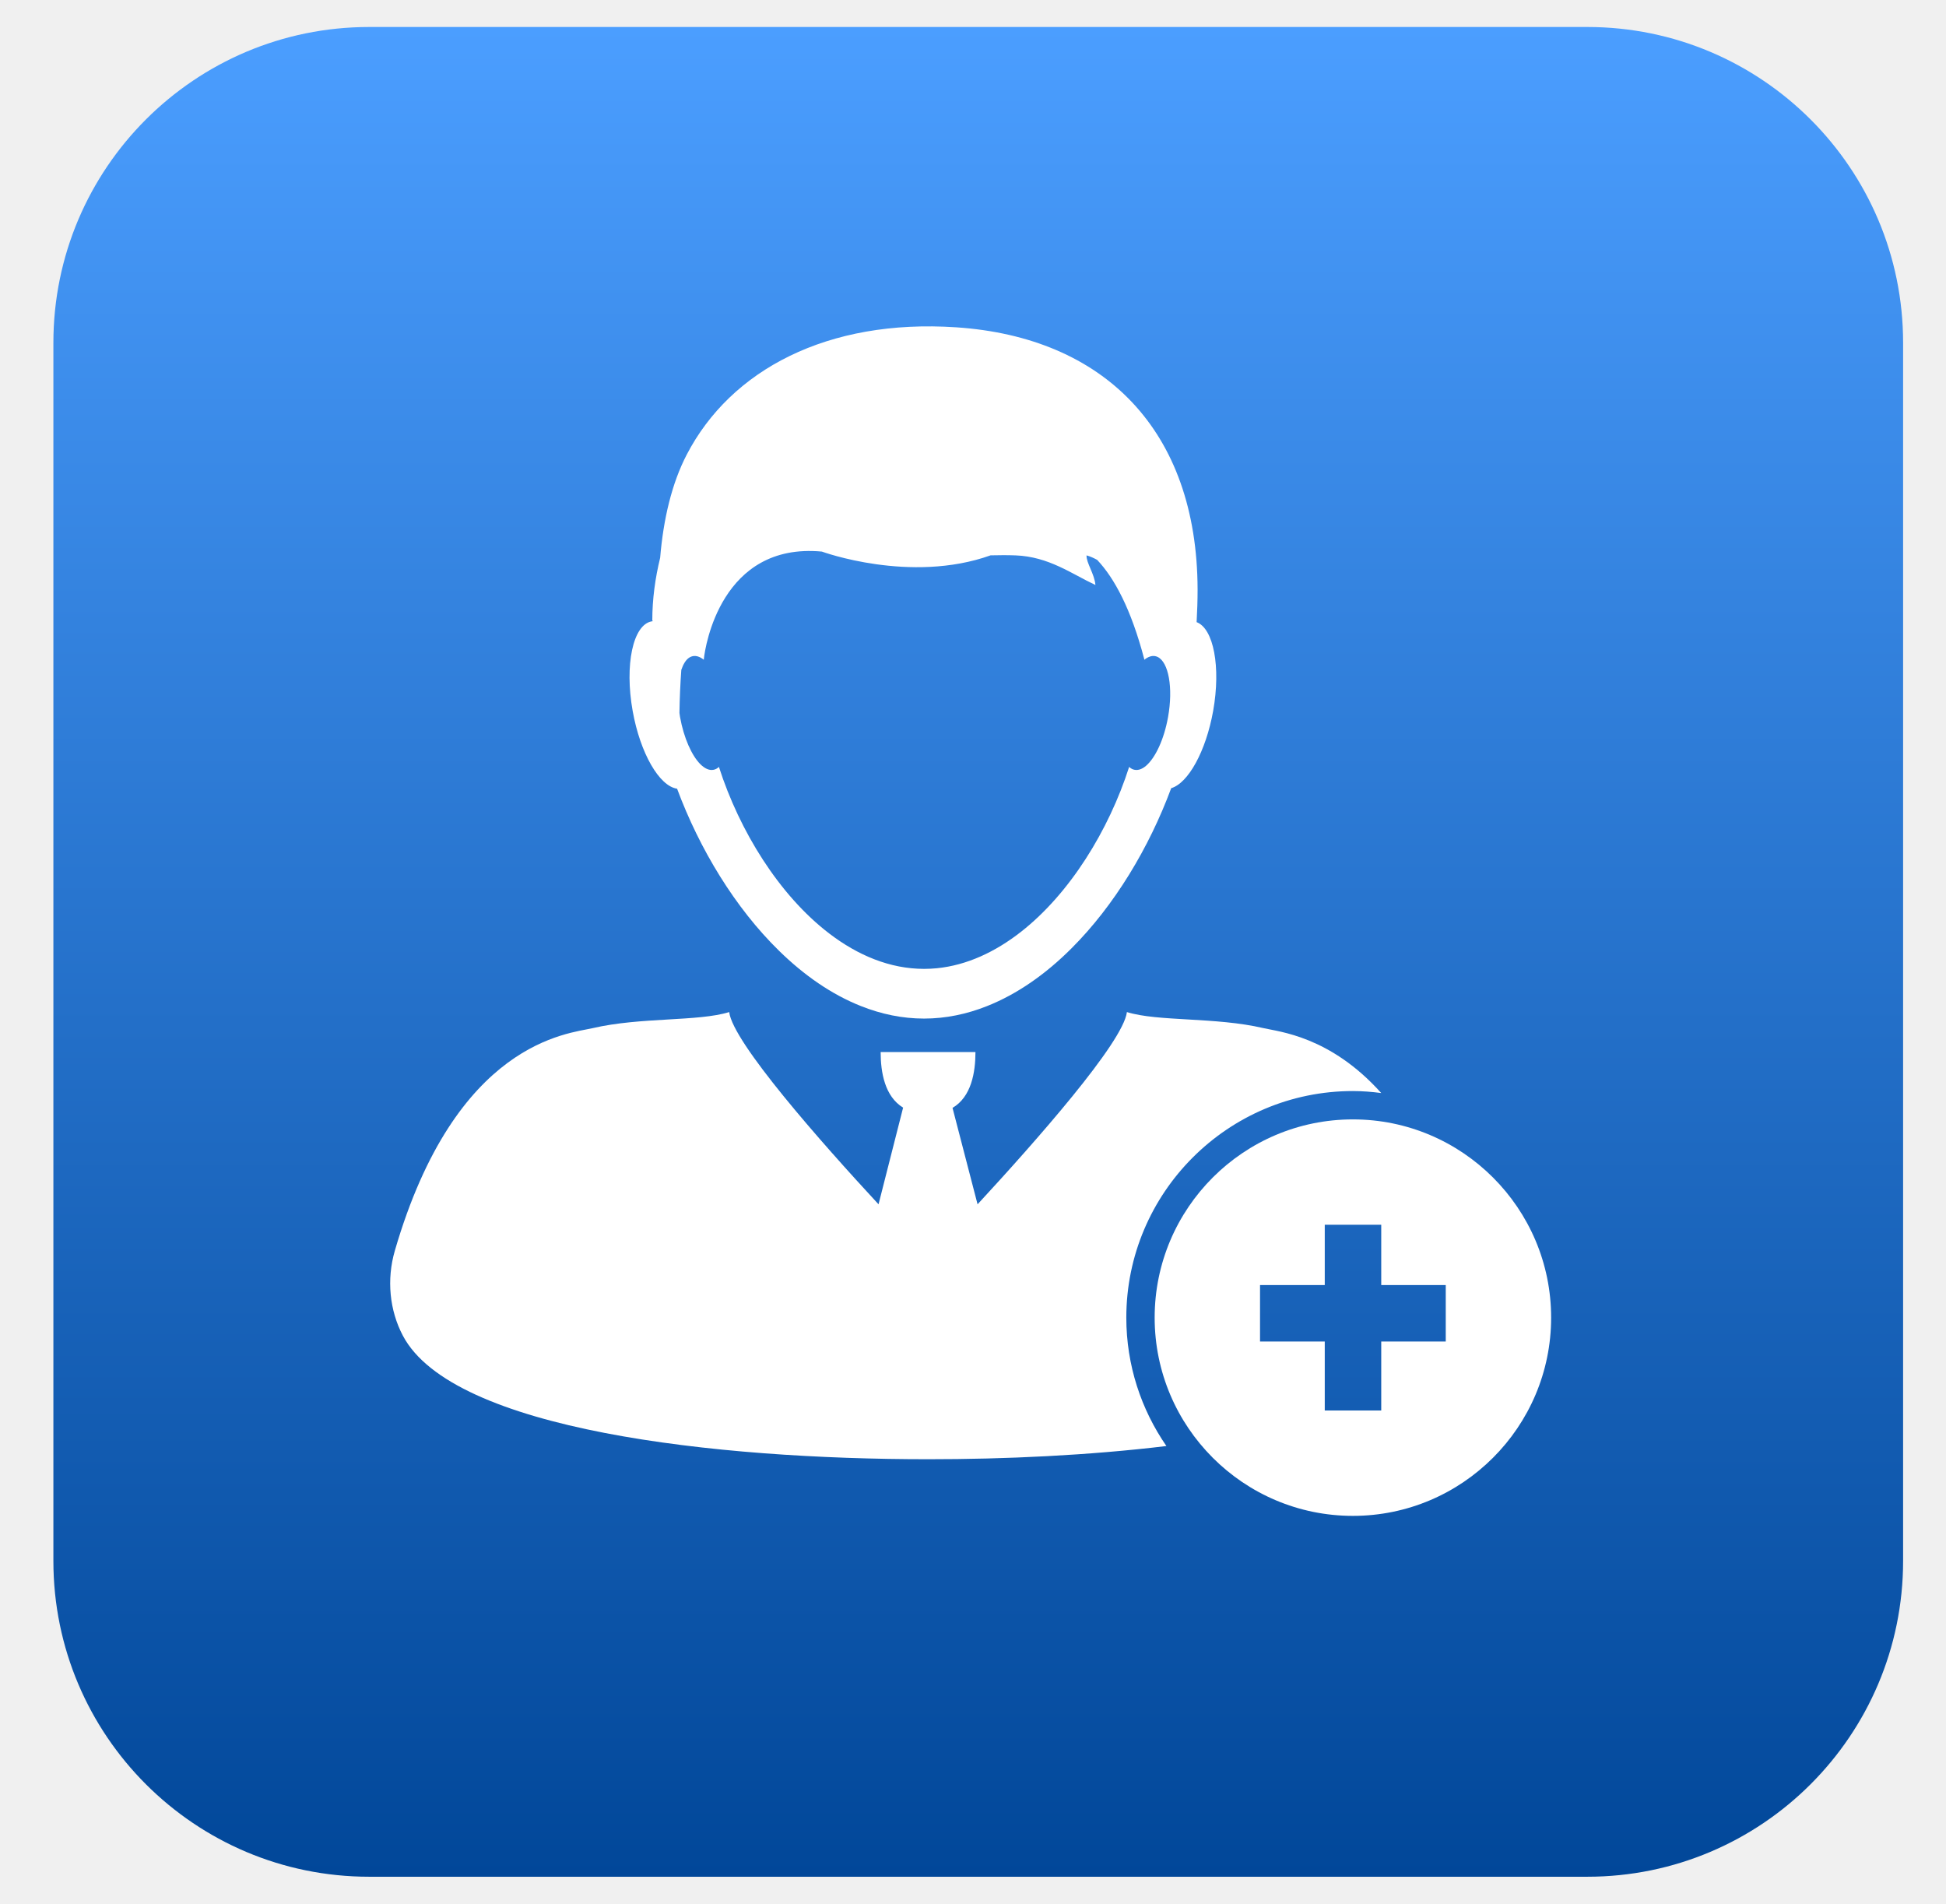
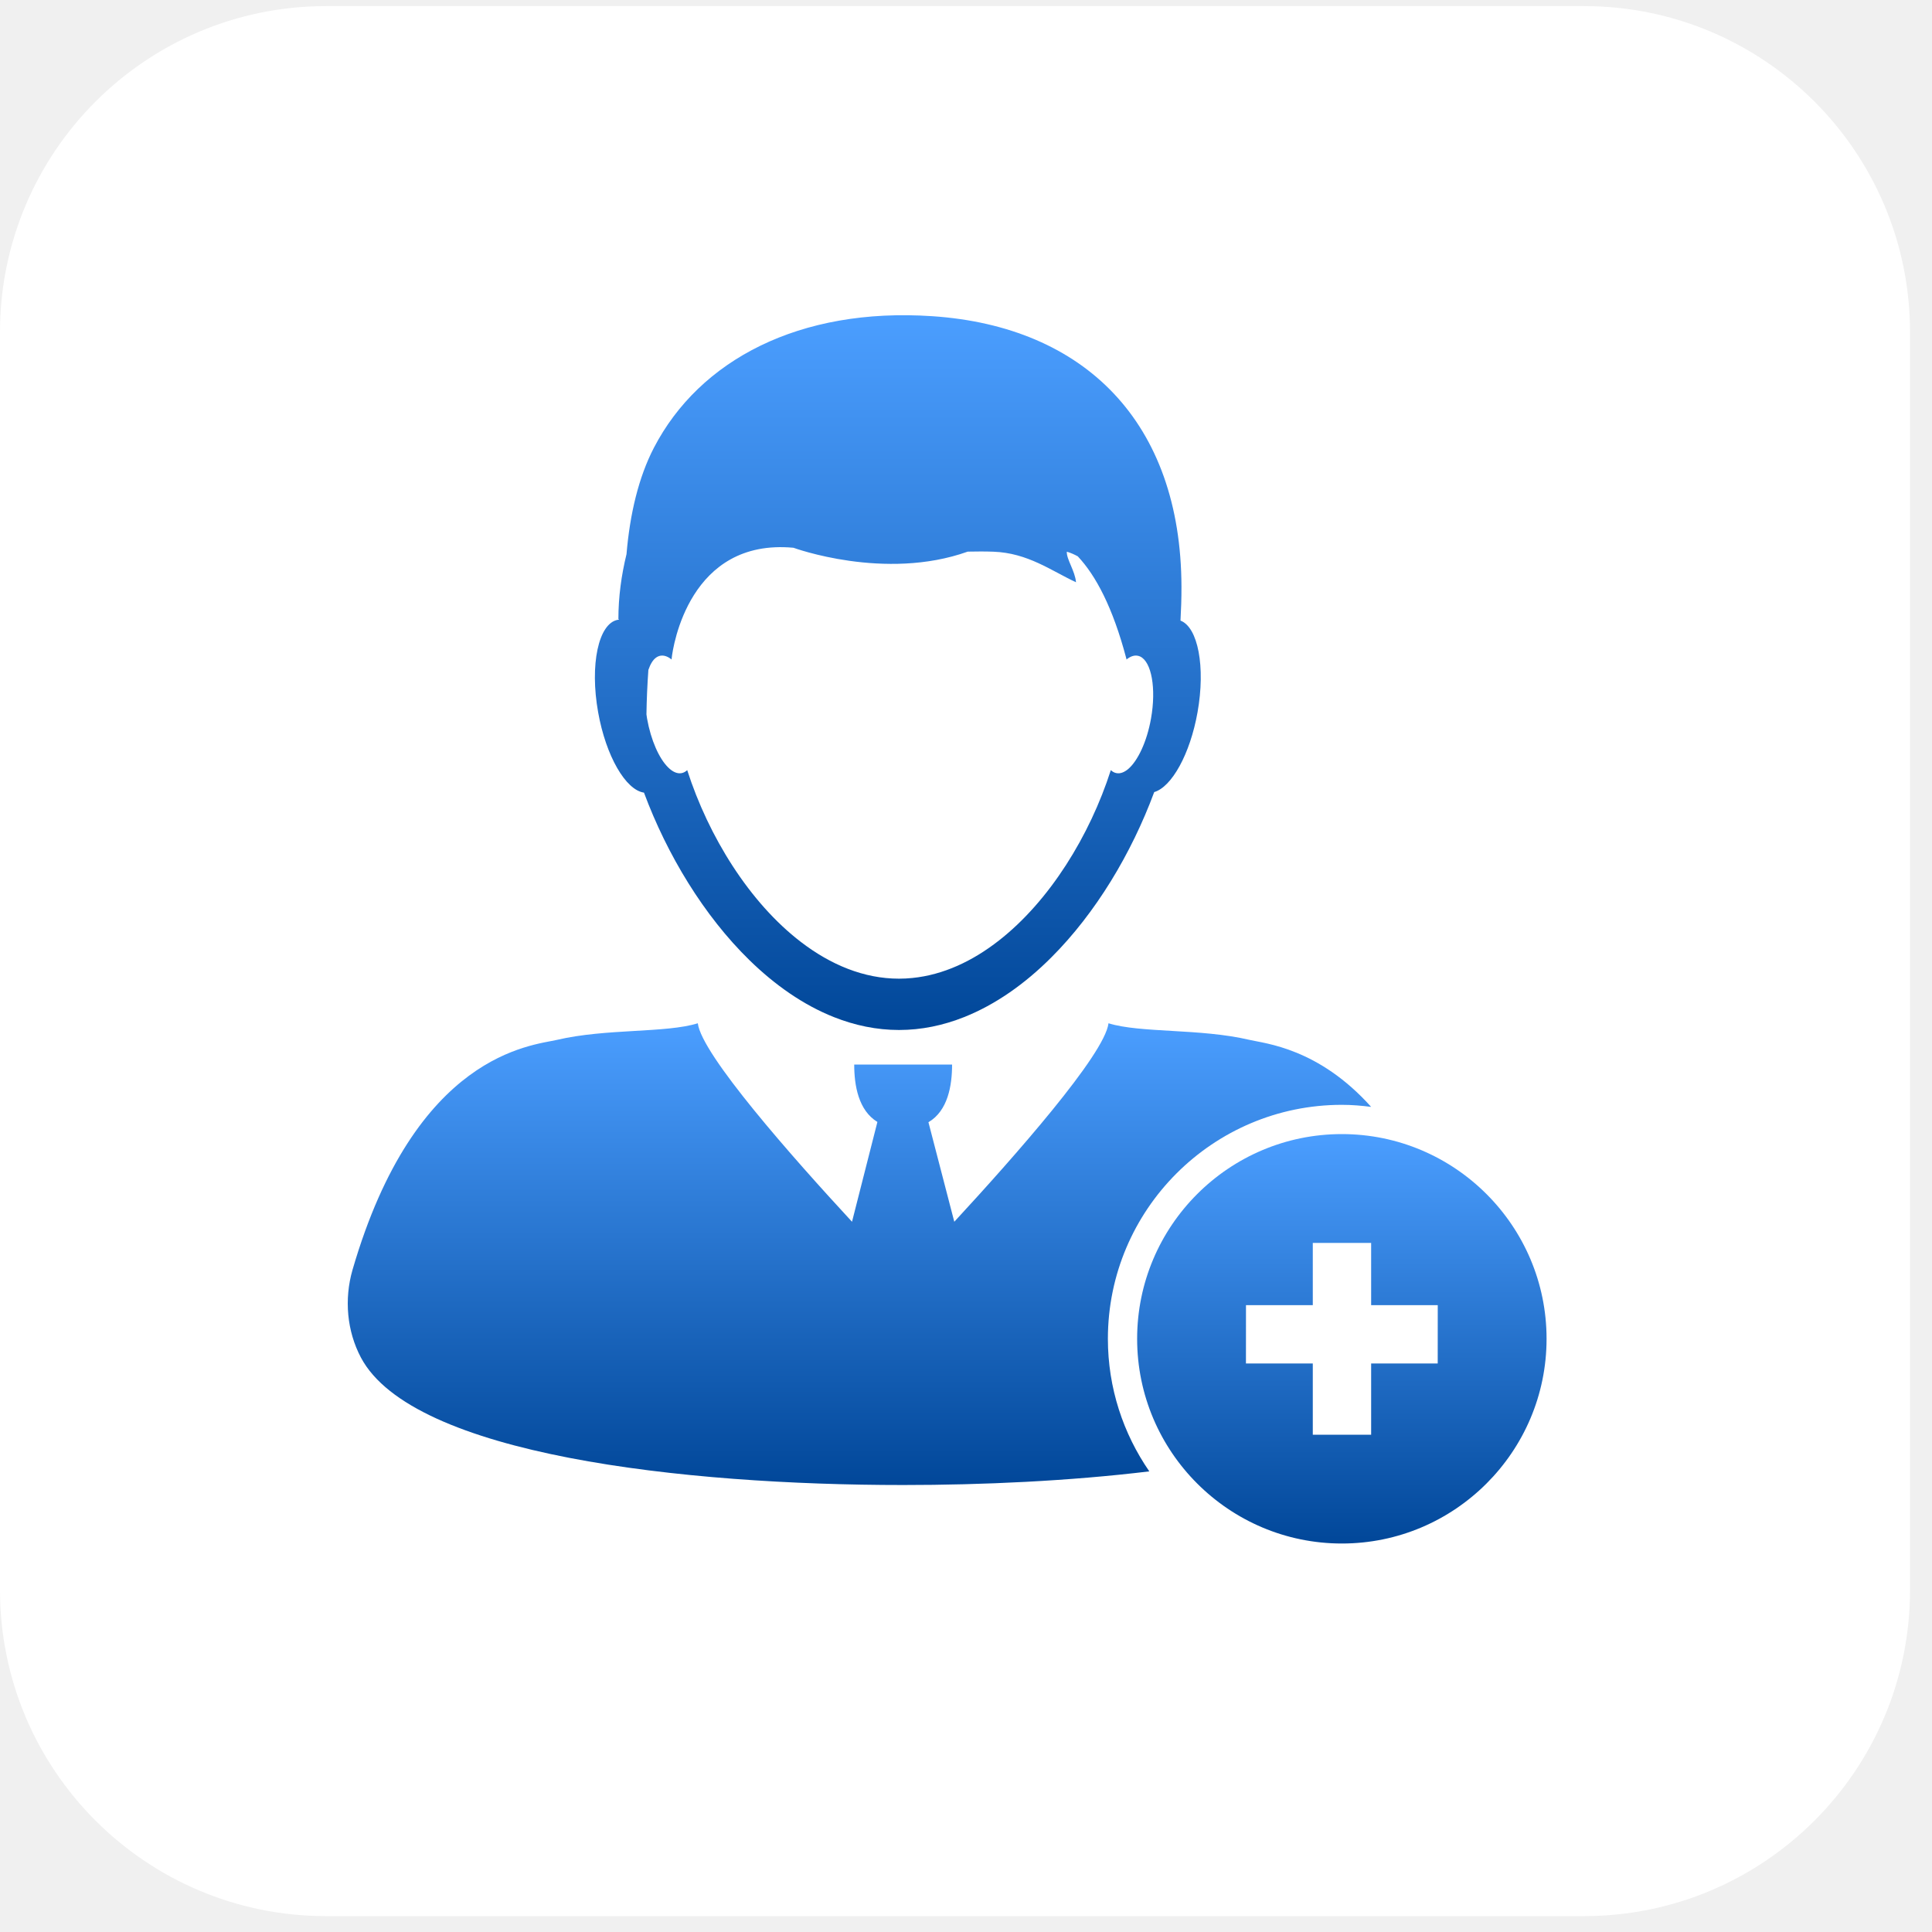
- <svg xmlns="http://www.w3.org/2000/svg" width="46" height="45" viewBox="0 0 46 45" fill="none">
-   <rect x="1.262" y="0.638" width="43.724" height="43.724" rx="7.465" fill="url(#paint0_linear_132_949)" />
-   <path d="M31.98 25.79C32.208 25.79 32.431 25.809 32.65 25.837C31.444 24.49 30.229 24.388 29.863 24.302C28.735 24.038 27.367 24.151 26.638 23.923C26.552 24.639 24.471 26.992 23.108 28.467L22.516 26.188C22.961 25.927 23.058 25.349 23.058 24.868H20.817C20.817 25.345 20.913 25.917 21.348 26.182L20.767 28.467C19.402 26.992 17.322 24.638 17.237 23.923C16.507 24.151 15.141 24.039 14.011 24.303C13.438 24.436 10.774 24.606 9.332 29.568C9.137 30.242 9.206 30.973 9.524 31.574C10.705 33.807 16.917 34.494 21.938 34.493C23.758 34.494 25.735 34.403 27.572 34.181C26.976 33.318 26.624 32.272 26.624 31.146C26.624 28.193 29.027 25.79 31.98 25.79Z" fill="white" />
-   <path d="M16.005 18.643C16.536 20.072 17.377 21.46 18.417 22.476C19.005 23.052 19.657 23.507 20.353 23.782C20.831 23.972 21.33 24.077 21.843 24.077C22.354 24.077 22.854 23.972 23.331 23.782C24.051 23.497 24.726 23.02 25.329 22.416C26.344 21.403 27.164 20.036 27.685 18.631C28.086 18.513 28.505 17.763 28.677 16.804C28.862 15.764 28.687 14.857 28.286 14.706C28.3 14.452 28.309 14.195 28.309 13.932C28.299 10.162 26.089 7.97 22.603 7.737C19.565 7.533 17.275 8.74 16.233 10.747C15.882 11.422 15.681 12.267 15.605 13.185C15.488 13.663 15.419 14.159 15.419 14.672H15.43C15.43 14.677 15.429 14.68 15.429 14.684C15.422 14.685 15.415 14.685 15.407 14.687C14.963 14.764 14.76 15.713 14.955 16.805C15.134 17.808 15.587 18.585 16.005 18.643ZM16.105 15.834C16.148 15.706 16.207 15.606 16.28 15.553C16.312 15.53 16.346 15.516 16.382 15.509C16.465 15.495 16.551 15.527 16.636 15.595H16.636C16.637 15.588 16.637 15.581 16.638 15.575C16.667 15.291 17.045 12.816 19.427 13.038C19.427 13.038 21.516 13.806 23.416 13.127C23.621 13.122 23.819 13.121 24.004 13.128C24.792 13.157 25.331 13.565 25.894 13.828C25.873 13.569 25.675 13.302 25.684 13.128C25.775 13.153 25.857 13.192 25.935 13.234C26.343 13.667 26.736 14.394 27.048 15.58C27.049 15.585 27.049 15.59 27.049 15.595C27.05 15.595 27.051 15.594 27.052 15.593C27.052 15.594 27.053 15.595 27.053 15.595L27.058 15.589C27.14 15.525 27.224 15.495 27.304 15.509C27.325 15.513 27.344 15.519 27.363 15.528C27.623 15.65 27.735 16.256 27.611 16.948C27.517 17.479 27.309 17.916 27.089 18.103C27 18.178 26.91 18.212 26.824 18.197C26.775 18.19 26.731 18.166 26.691 18.128C26.21 19.627 25.291 21.121 24.132 22.028C23.527 22.501 22.856 22.816 22.148 22.887C22.047 22.897 21.945 22.902 21.843 22.902C21.039 22.902 20.278 22.584 19.598 22.063C18.418 21.16 17.482 19.647 16.994 18.128C16.954 18.166 16.91 18.189 16.862 18.197C16.762 18.215 16.657 18.165 16.555 18.064C16.351 17.859 16.164 17.445 16.075 16.949C16.069 16.916 16.066 16.884 16.061 16.852C16.066 16.504 16.081 16.167 16.105 15.834Z" fill="white" />
-   <path d="M31.98 26.46C29.395 26.46 27.294 28.561 27.294 31.146C27.294 33.731 29.395 35.832 31.98 35.832C34.564 35.832 36.666 33.731 36.666 31.146C36.666 28.561 34.564 26.46 31.98 26.46ZM34.175 31.711H32.65V33.341H31.315V31.711H29.785L29.785 30.376H31.315V28.951H32.65V30.376H34.175L34.175 31.711Z" fill="white" />
+ <svg xmlns="http://www.w3.org/2000/svg" width="50" height="50" viewBox="0 0 50 50" fill="none">
+   <rect y="0.158" width="49.431" height="49.431" rx="8.439" fill="white" />
+   <path d="M25.854 24.339C25.171 24.875 24.412 25.23 23.612 25.31C24.412 25.23 25.171 24.875 25.854 24.339Z" fill="white" />
+   <path d="M25.854 24.339C25.171 24.875 24.412 25.23 23.612 25.31C24.412 25.23 25.171 24.875 25.854 24.339Z" fill="url(#paint0_linear_294_1459)" />
+   <path d="M28.897 20.008C28.842 20 28.793 19.973 28.748 19.931C28.792 19.973 28.842 20 28.897 20.008Z" fill="white" />
+   <path d="M28.897 20.008C28.842 20 28.793 19.973 28.748 19.931C28.792 19.973 28.842 20 28.897 20.008Z" fill="url(#paint1_linear_294_1459)" />
+   <path d="M17.289 19.858C17.404 19.972 17.523 20.029 17.636 20.009C17.691 20 17.74 19.973 17.785 19.931C18.337 21.648 19.395 23.358 20.729 24.379C21.498 24.968 22.358 25.328 23.267 25.328C23.383 25.328 23.498 25.322 23.612 25.31C24.412 25.23 25.171 24.874 25.855 24.339C27.165 23.314 28.203 21.625 28.748 19.931C28.793 19.973 28.843 20 28.898 20.009C28.995 20.026 29.097 19.987 29.197 19.902C29.446 19.691 29.681 19.197 29.788 18.597C29.928 17.814 29.801 17.129 29.508 16.991C29.486 16.981 29.465 16.974 29.441 16.97C29.351 16.954 29.255 16.988 29.163 17.061L29.157 17.067C29.157 17.067 29.156 17.066 29.156 17.065C29.154 17.066 29.154 17.067 29.153 17.067C29.152 17.062 29.152 17.056 29.151 17.05C28.798 15.709 28.354 14.887 27.894 14.398C27.805 14.35 27.712 14.307 27.61 14.277C27.599 14.475 27.823 14.776 27.847 15.069C27.21 14.772 26.601 14.31 25.71 14.277C25.501 14.27 25.277 14.271 25.046 14.276C22.898 15.044 20.536 14.176 20.536 14.176C17.843 13.926 17.415 16.724 17.382 17.044C17.381 17.051 17.381 17.059 17.381 17.067H17.38C17.284 16.99 17.187 16.954 17.093 16.97C17.052 16.977 17.014 16.994 16.979 17.02C16.895 17.079 16.829 17.193 16.78 17.337C16.753 17.714 16.736 18.094 16.731 18.488C16.737 18.525 16.74 18.56 16.747 18.597C16.846 19.159 17.058 19.627 17.289 19.858Z" fill="white" />
+   <path d="M17.289 19.858C17.404 19.972 17.523 20.029 17.636 20.009C17.691 20 17.74 19.973 17.785 19.931C18.337 21.648 19.395 23.358 20.729 24.379C21.498 24.968 22.358 25.328 23.267 25.328C23.383 25.328 23.498 25.322 23.612 25.31C24.412 25.23 25.171 24.874 25.855 24.339C27.165 23.314 28.203 21.625 28.748 19.931C28.793 19.973 28.843 20 28.898 20.009C28.995 20.026 29.097 19.987 29.197 19.902C29.446 19.691 29.681 19.197 29.788 18.597C29.928 17.814 29.801 17.129 29.508 16.991C29.486 16.981 29.465 16.974 29.441 16.97C29.351 16.954 29.255 16.988 29.163 17.061L29.157 17.067C29.157 17.067 29.156 17.066 29.156 17.065C29.154 17.066 29.154 17.067 29.153 17.067C29.152 17.062 29.152 17.056 29.151 17.05C28.798 15.709 28.354 14.887 27.894 14.398C27.805 14.35 27.712 14.307 27.61 14.277C27.599 14.475 27.823 14.776 27.847 15.069C27.21 14.772 26.601 14.31 25.71 14.277C25.501 14.27 25.277 14.271 25.046 14.276C22.898 15.044 20.536 14.176 20.536 14.176C17.843 13.926 17.415 16.724 17.382 17.044C17.381 17.051 17.381 17.059 17.381 17.067H17.38C17.284 16.99 17.187 16.954 17.093 16.97C17.052 16.977 17.014 16.994 16.979 17.02C16.895 17.079 16.829 17.193 16.78 17.337C16.753 17.714 16.736 18.094 16.731 18.488C16.737 18.525 16.74 18.56 16.747 18.597C16.846 19.159 17.058 19.627 17.289 19.858Z" fill="white" />
+   <path d="M34.727 28.593C34.984 28.593 35.236 28.614 35.485 28.646C34.121 27.123 32.747 27.008 32.334 26.911C31.058 26.612 29.512 26.739 28.688 26.482C28.591 27.291 26.238 29.951 24.697 31.619L24.028 29.043C24.531 28.748 24.64 28.094 24.64 27.55H22.107C22.107 28.09 22.215 28.736 22.707 29.036L22.05 31.619C20.508 29.951 18.156 27.29 18.059 26.482C17.235 26.74 15.69 26.613 14.413 26.912C13.765 27.062 10.753 27.254 9.123 32.864C8.903 33.626 8.98 34.452 9.34 35.132C10.676 37.656 17.698 38.432 23.374 38.432C25.433 38.432 27.667 38.33 29.744 38.079C29.07 37.103 28.672 35.921 28.672 34.648C28.672 31.309 31.389 28.593 34.727 28.593Z" fill="white" />
+   <path d="M34.727 28.593C34.984 28.593 35.236 28.614 35.485 28.646C34.121 27.123 32.747 27.008 32.334 26.911C31.058 26.612 29.512 26.739 28.688 26.482C28.591 27.291 26.238 29.951 24.697 31.619L24.028 29.043C24.531 28.748 24.64 28.094 24.64 27.55H22.107C22.107 28.09 22.215 28.736 22.707 29.036L22.05 31.619C20.508 29.951 18.156 27.29 18.059 26.482C17.235 26.74 15.69 26.613 14.413 26.912C13.765 27.062 10.753 27.254 9.123 32.864C8.903 33.626 8.98 34.452 9.34 35.132C10.676 37.656 17.698 38.432 23.374 38.432C25.433 38.432 27.667 38.33 29.744 38.079C29.07 37.103 28.672 35.921 28.672 34.648C28.672 31.309 31.389 28.593 34.727 28.593Z" fill="url(#paint2_linear_294_1459)" />
+   <path d="M16.666 20.513C17.267 22.128 18.218 23.698 19.393 24.846C20.059 25.497 20.796 26.011 21.582 26.323C22.123 26.537 22.686 26.656 23.266 26.656C23.845 26.656 24.409 26.538 24.95 26.323C25.763 26 26.526 25.461 27.208 24.778C28.355 23.633 29.282 22.088 29.871 20.499C30.324 20.366 30.799 19.518 30.992 18.434C31.202 17.258 31.004 16.233 30.551 16.061C30.567 15.775 30.577 15.484 30.576 15.187C30.566 10.925 28.067 8.447 24.126 8.183C20.691 7.952 18.103 9.317 16.924 11.586C16.527 12.35 16.301 13.304 16.214 14.342C16.082 14.882 16.004 15.444 16.004 16.024H16.017C16.017 16.029 16.016 16.033 16.016 16.037C16.008 16.038 15.999 16.039 15.991 16.04C15.488 16.128 15.259 17.2 15.48 18.435C15.682 19.569 16.194 20.447 16.666 20.513ZM16.78 17.337C16.829 17.193 16.895 17.079 16.978 17.02C17.013 16.994 17.052 16.977 17.093 16.97C17.186 16.954 17.284 16.99 17.38 17.067H17.381C17.381 17.059 17.381 17.052 17.382 17.044C17.415 16.724 17.842 13.926 20.535 14.176C20.535 14.176 22.897 15.044 25.045 14.276C25.276 14.271 25.5 14.27 25.71 14.278C26.601 14.31 27.209 14.772 27.847 15.069C27.823 14.776 27.599 14.475 27.609 14.278C27.712 14.307 27.805 14.35 27.893 14.398C28.353 14.887 28.798 15.709 29.151 17.05C29.152 17.056 29.152 17.062 29.153 17.067C29.153 17.067 29.154 17.066 29.156 17.065C29.156 17.066 29.157 17.067 29.157 17.067L29.162 17.061C29.255 16.988 29.351 16.954 29.44 16.97C29.464 16.974 29.486 16.981 29.508 16.991C29.801 17.129 29.927 17.814 29.788 18.597C29.681 19.197 29.446 19.691 29.197 19.903C29.096 19.987 28.994 20.026 28.898 20.009C28.842 20 28.793 19.973 28.748 19.931C28.204 21.626 27.165 23.314 25.854 24.339C25.171 24.874 24.412 25.23 23.612 25.31C23.497 25.322 23.382 25.328 23.266 25.328C22.358 25.328 21.497 24.968 20.729 24.379C19.395 23.358 18.337 21.648 17.785 19.931C17.74 19.973 17.69 20 17.636 20.009C17.522 20.029 17.403 19.972 17.289 19.858C17.057 19.627 16.846 19.159 16.746 18.597C16.739 18.56 16.736 18.525 16.73 18.488C16.736 18.094 16.753 17.714 16.78 17.337Z" fill="white" />
+   <path d="M16.666 20.513C17.267 22.128 18.218 23.698 19.393 24.846C20.059 25.497 20.796 26.011 21.582 26.323C22.123 26.537 22.686 26.656 23.266 26.656C23.845 26.656 24.409 26.538 24.95 26.323C25.763 26 26.526 25.461 27.208 24.778C28.355 23.633 29.282 22.088 29.871 20.499C30.324 20.366 30.799 19.518 30.992 18.434C31.202 17.258 31.004 16.233 30.551 16.061C30.567 15.775 30.577 15.484 30.576 15.187C30.566 10.925 28.067 8.447 24.126 8.183C20.691 7.952 18.103 9.317 16.924 11.586C16.527 12.35 16.301 13.304 16.214 14.342C16.082 14.882 16.004 15.444 16.004 16.024H16.017C16.017 16.029 16.016 16.033 16.016 16.037C16.008 16.038 15.999 16.039 15.991 16.04C15.488 16.128 15.259 17.2 15.48 18.435C15.682 19.569 16.194 20.447 16.666 20.513ZM16.78 17.337C16.829 17.193 16.895 17.079 16.978 17.02C17.013 16.994 17.052 16.977 17.093 16.97C17.186 16.954 17.284 16.99 17.38 17.067H17.381C17.381 17.059 17.381 17.052 17.382 17.044C17.415 16.724 17.842 13.926 20.535 14.176C20.535 14.176 22.897 15.044 25.045 14.276C25.276 14.271 25.5 14.27 25.71 14.278C26.601 14.31 27.209 14.772 27.847 15.069C27.823 14.776 27.599 14.475 27.609 14.278C27.712 14.307 27.805 14.35 27.893 14.398C28.353 14.887 28.798 15.709 29.151 17.05C29.152 17.056 29.152 17.062 29.153 17.067C29.153 17.067 29.154 17.066 29.156 17.065C29.156 17.066 29.157 17.067 29.157 17.067L29.162 17.061C29.255 16.988 29.351 16.954 29.44 16.97C29.464 16.974 29.486 16.981 29.508 16.991C29.801 17.129 29.927 17.814 29.788 18.597C29.681 19.197 29.446 19.691 29.197 19.903C29.096 19.987 28.994 20.026 28.898 20.009C28.842 20 28.793 19.973 28.748 19.931C28.204 21.626 27.165 23.314 25.854 24.339C25.171 24.874 24.412 25.23 23.612 25.31C23.497 25.322 23.382 25.328 23.266 25.328C22.358 25.328 21.497 24.968 20.729 24.379C19.395 23.358 18.337 21.648 17.785 19.931C17.74 19.973 17.69 20 17.636 20.009C17.522 20.029 17.403 19.972 17.289 19.858C17.057 19.627 16.846 19.159 16.746 18.597C16.739 18.56 16.736 18.525 16.73 18.488C16.736 18.094 16.753 17.714 16.78 17.337Z" fill="url(#paint3_linear_294_1459)" />
+   <path d="M34.727 29.35C31.805 29.35 29.429 31.726 29.429 34.648C29.429 37.57 31.805 39.946 34.727 39.946C37.648 39.946 40.025 37.57 40.025 34.648C40.025 31.726 37.648 29.35 34.727 29.35ZM37.208 35.287H35.485V37.13H33.975V35.287H32.245L32.246 33.777H33.975V32.166H35.485V33.777H37.209L37.208 35.287Z" fill="white" />
+   <path d="M34.727 29.35C31.805 29.35 29.429 31.726 29.429 34.648C29.429 37.57 31.805 39.946 34.727 39.946C37.648 39.946 40.025 37.57 40.025 34.648C40.025 31.726 37.648 29.35 34.727 29.35ZM37.208 35.287H35.485V37.13H33.975V35.287H32.245L32.246 33.777H33.975V32.166H35.485V33.777H37.209L37.208 35.287Z" fill="url(#paint4_linear_294_1459)" />
  <defs>
-     <linearGradient id="paint0_linear_132_949" x1="23.124" y1="0.638" x2="23.124" y2="44.362" gradientUnits="userSpaceOnUse">
+     <linearGradient id="paint0_linear_294_1459" x1="24.733" y1="24.339" x2="24.733" y2="25.31" gradientUnits="userSpaceOnUse">
+       <stop stop-color="#4B9EFF" />
+       <stop offset="1" stop-color="#014799" />
+     </linearGradient>
+     <linearGradient id="paint1_linear_294_1459" x1="28.822" y1="19.931" x2="28.822" y2="20.008" gradientUnits="userSpaceOnUse">
+       <stop stop-color="#4B9EFF" />
+       <stop offset="1" stop-color="#014799" />
+     </linearGradient>
+     <linearGradient id="paint2_linear_294_1459" x1="22.243" y1="26.482" x2="22.243" y2="38.432" gradientUnits="userSpaceOnUse">
+       <stop stop-color="#4B9EFF" />
+       <stop offset="1" stop-color="#014799" />
+     </linearGradient>
+     <linearGradient id="paint3_linear_294_1459" x1="23.236" y1="8.158" x2="23.236" y2="26.656" gradientUnits="userSpaceOnUse">
+       <stop stop-color="#4B9EFF" />
+       <stop offset="1" stop-color="#014799" />
+     </linearGradient>
+     <linearGradient id="paint4_linear_294_1459" x1="34.727" y1="29.35" x2="34.727" y2="39.946" gradientUnits="userSpaceOnUse">
      <stop stop-color="#4B9EFF" />
      <stop offset="1" stop-color="#014799" />
    </linearGradient>
  </defs>
</svg>
